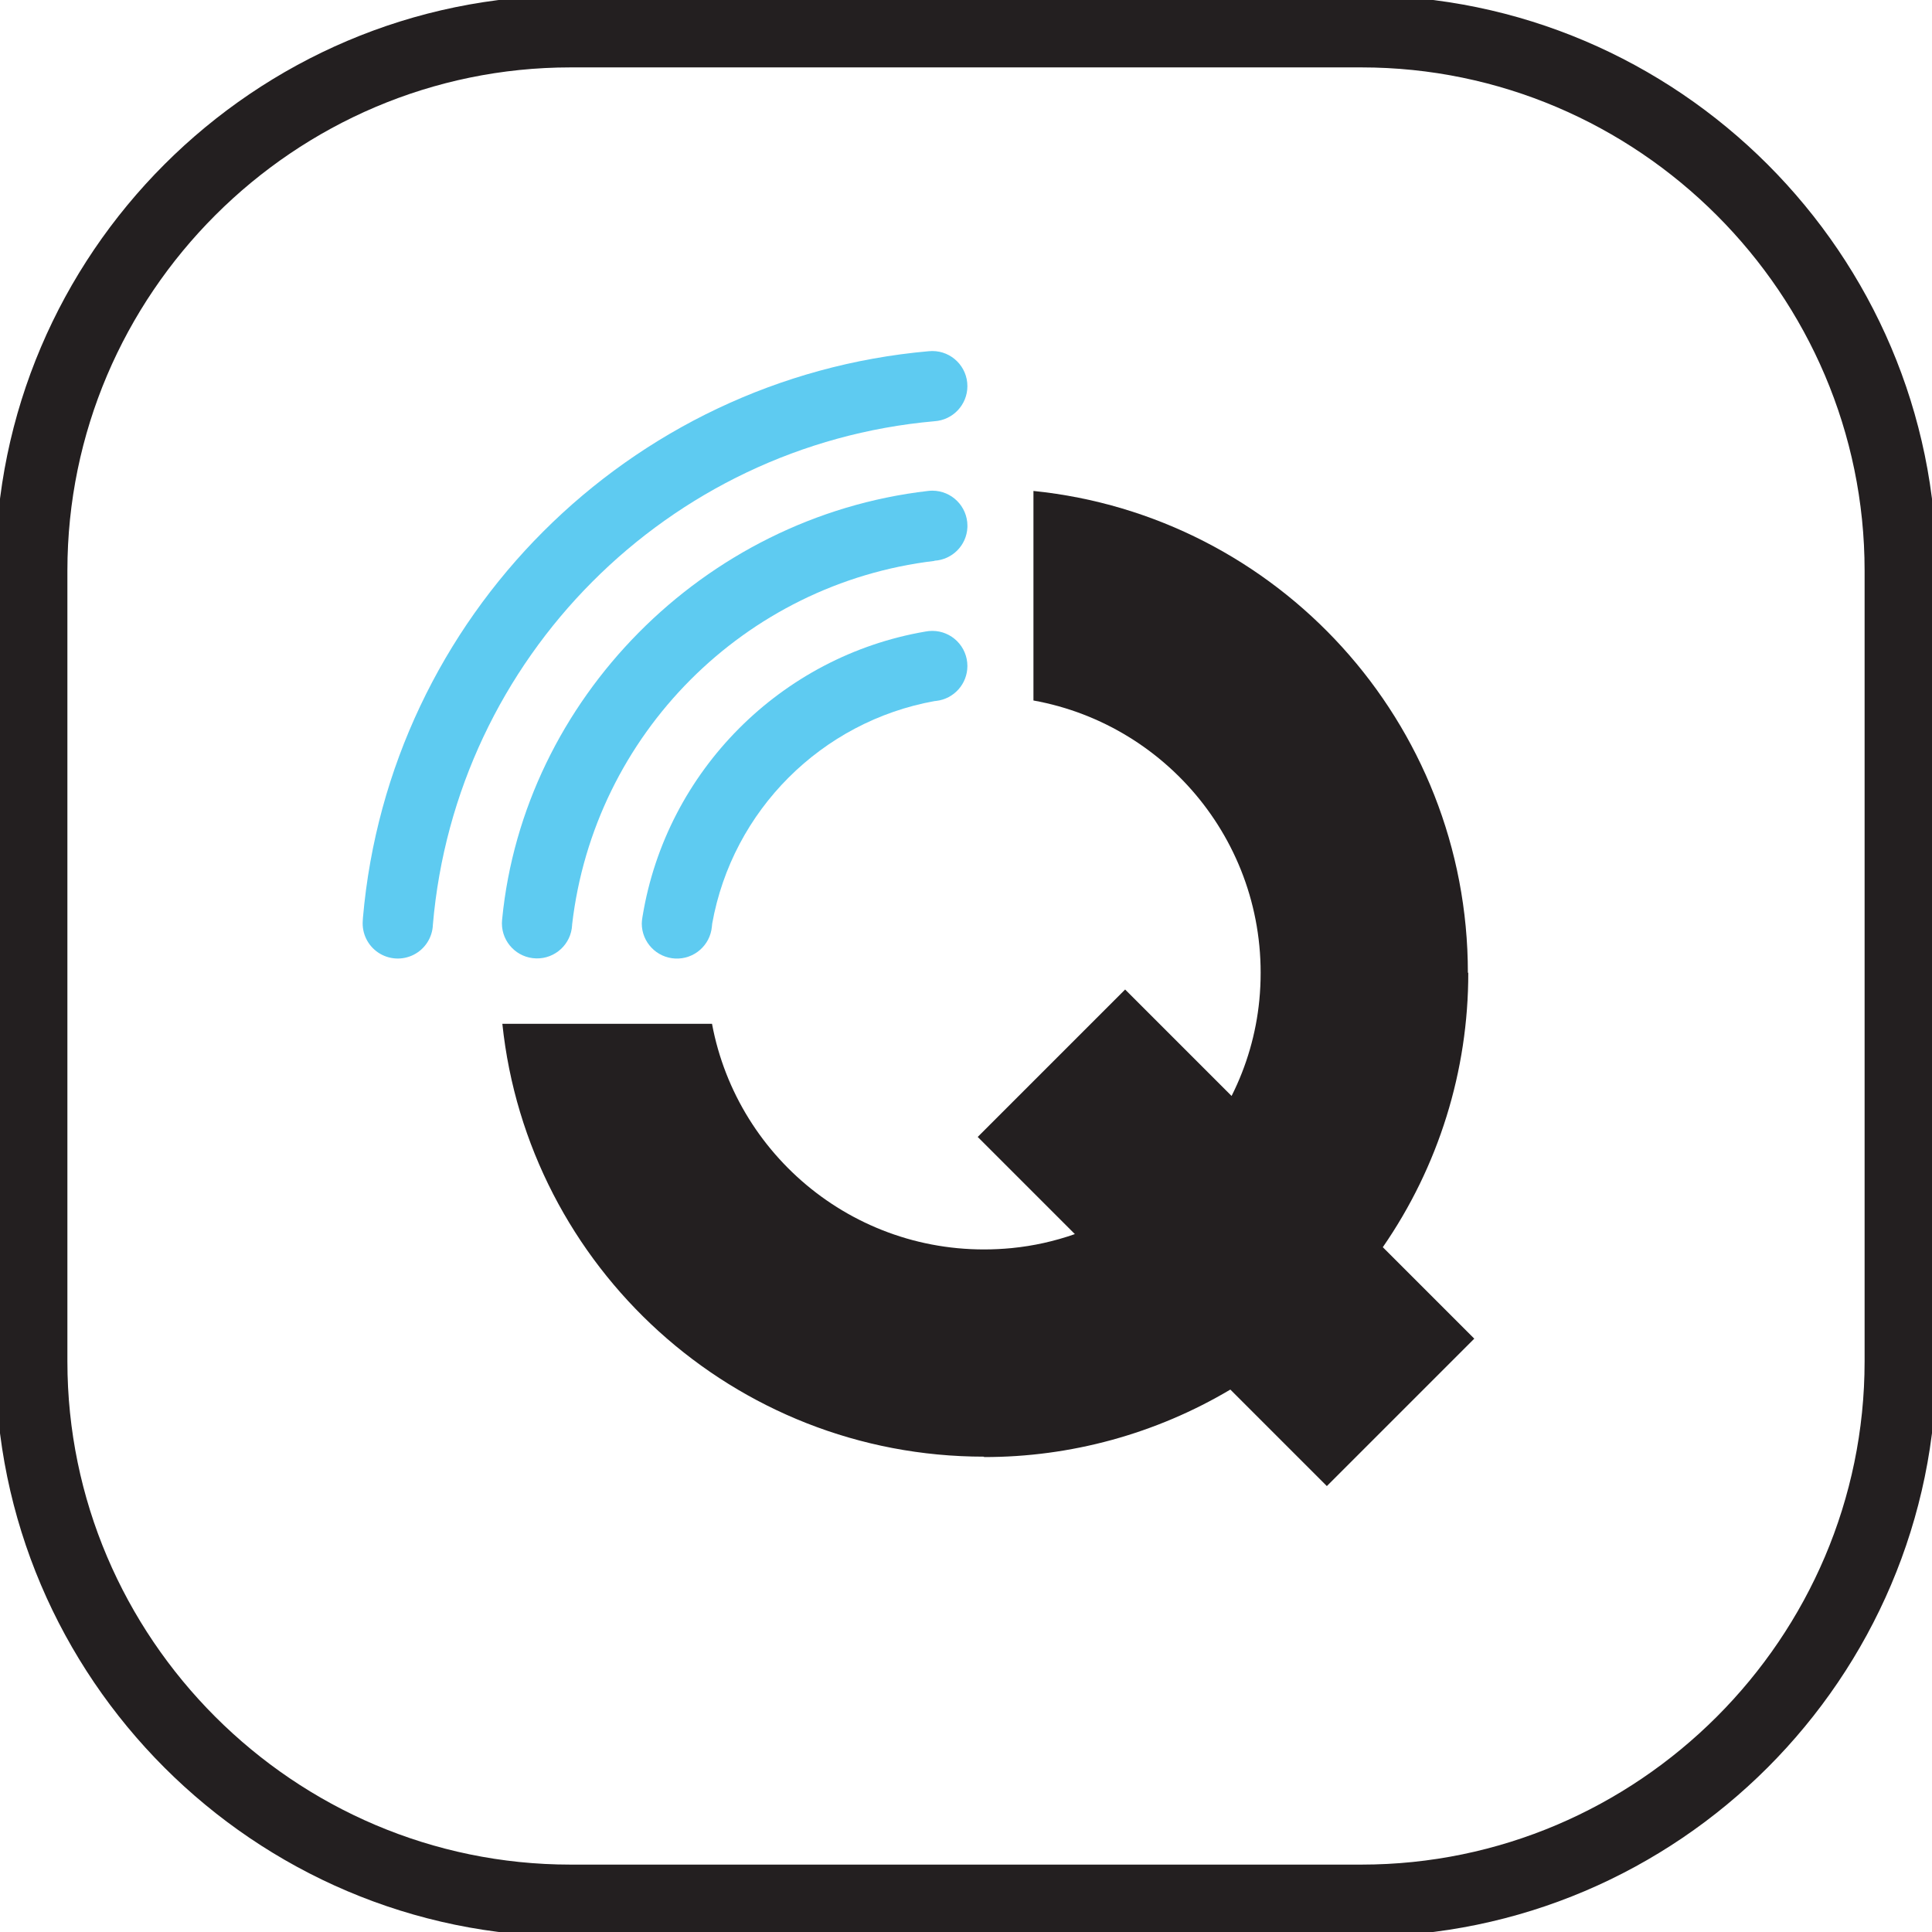
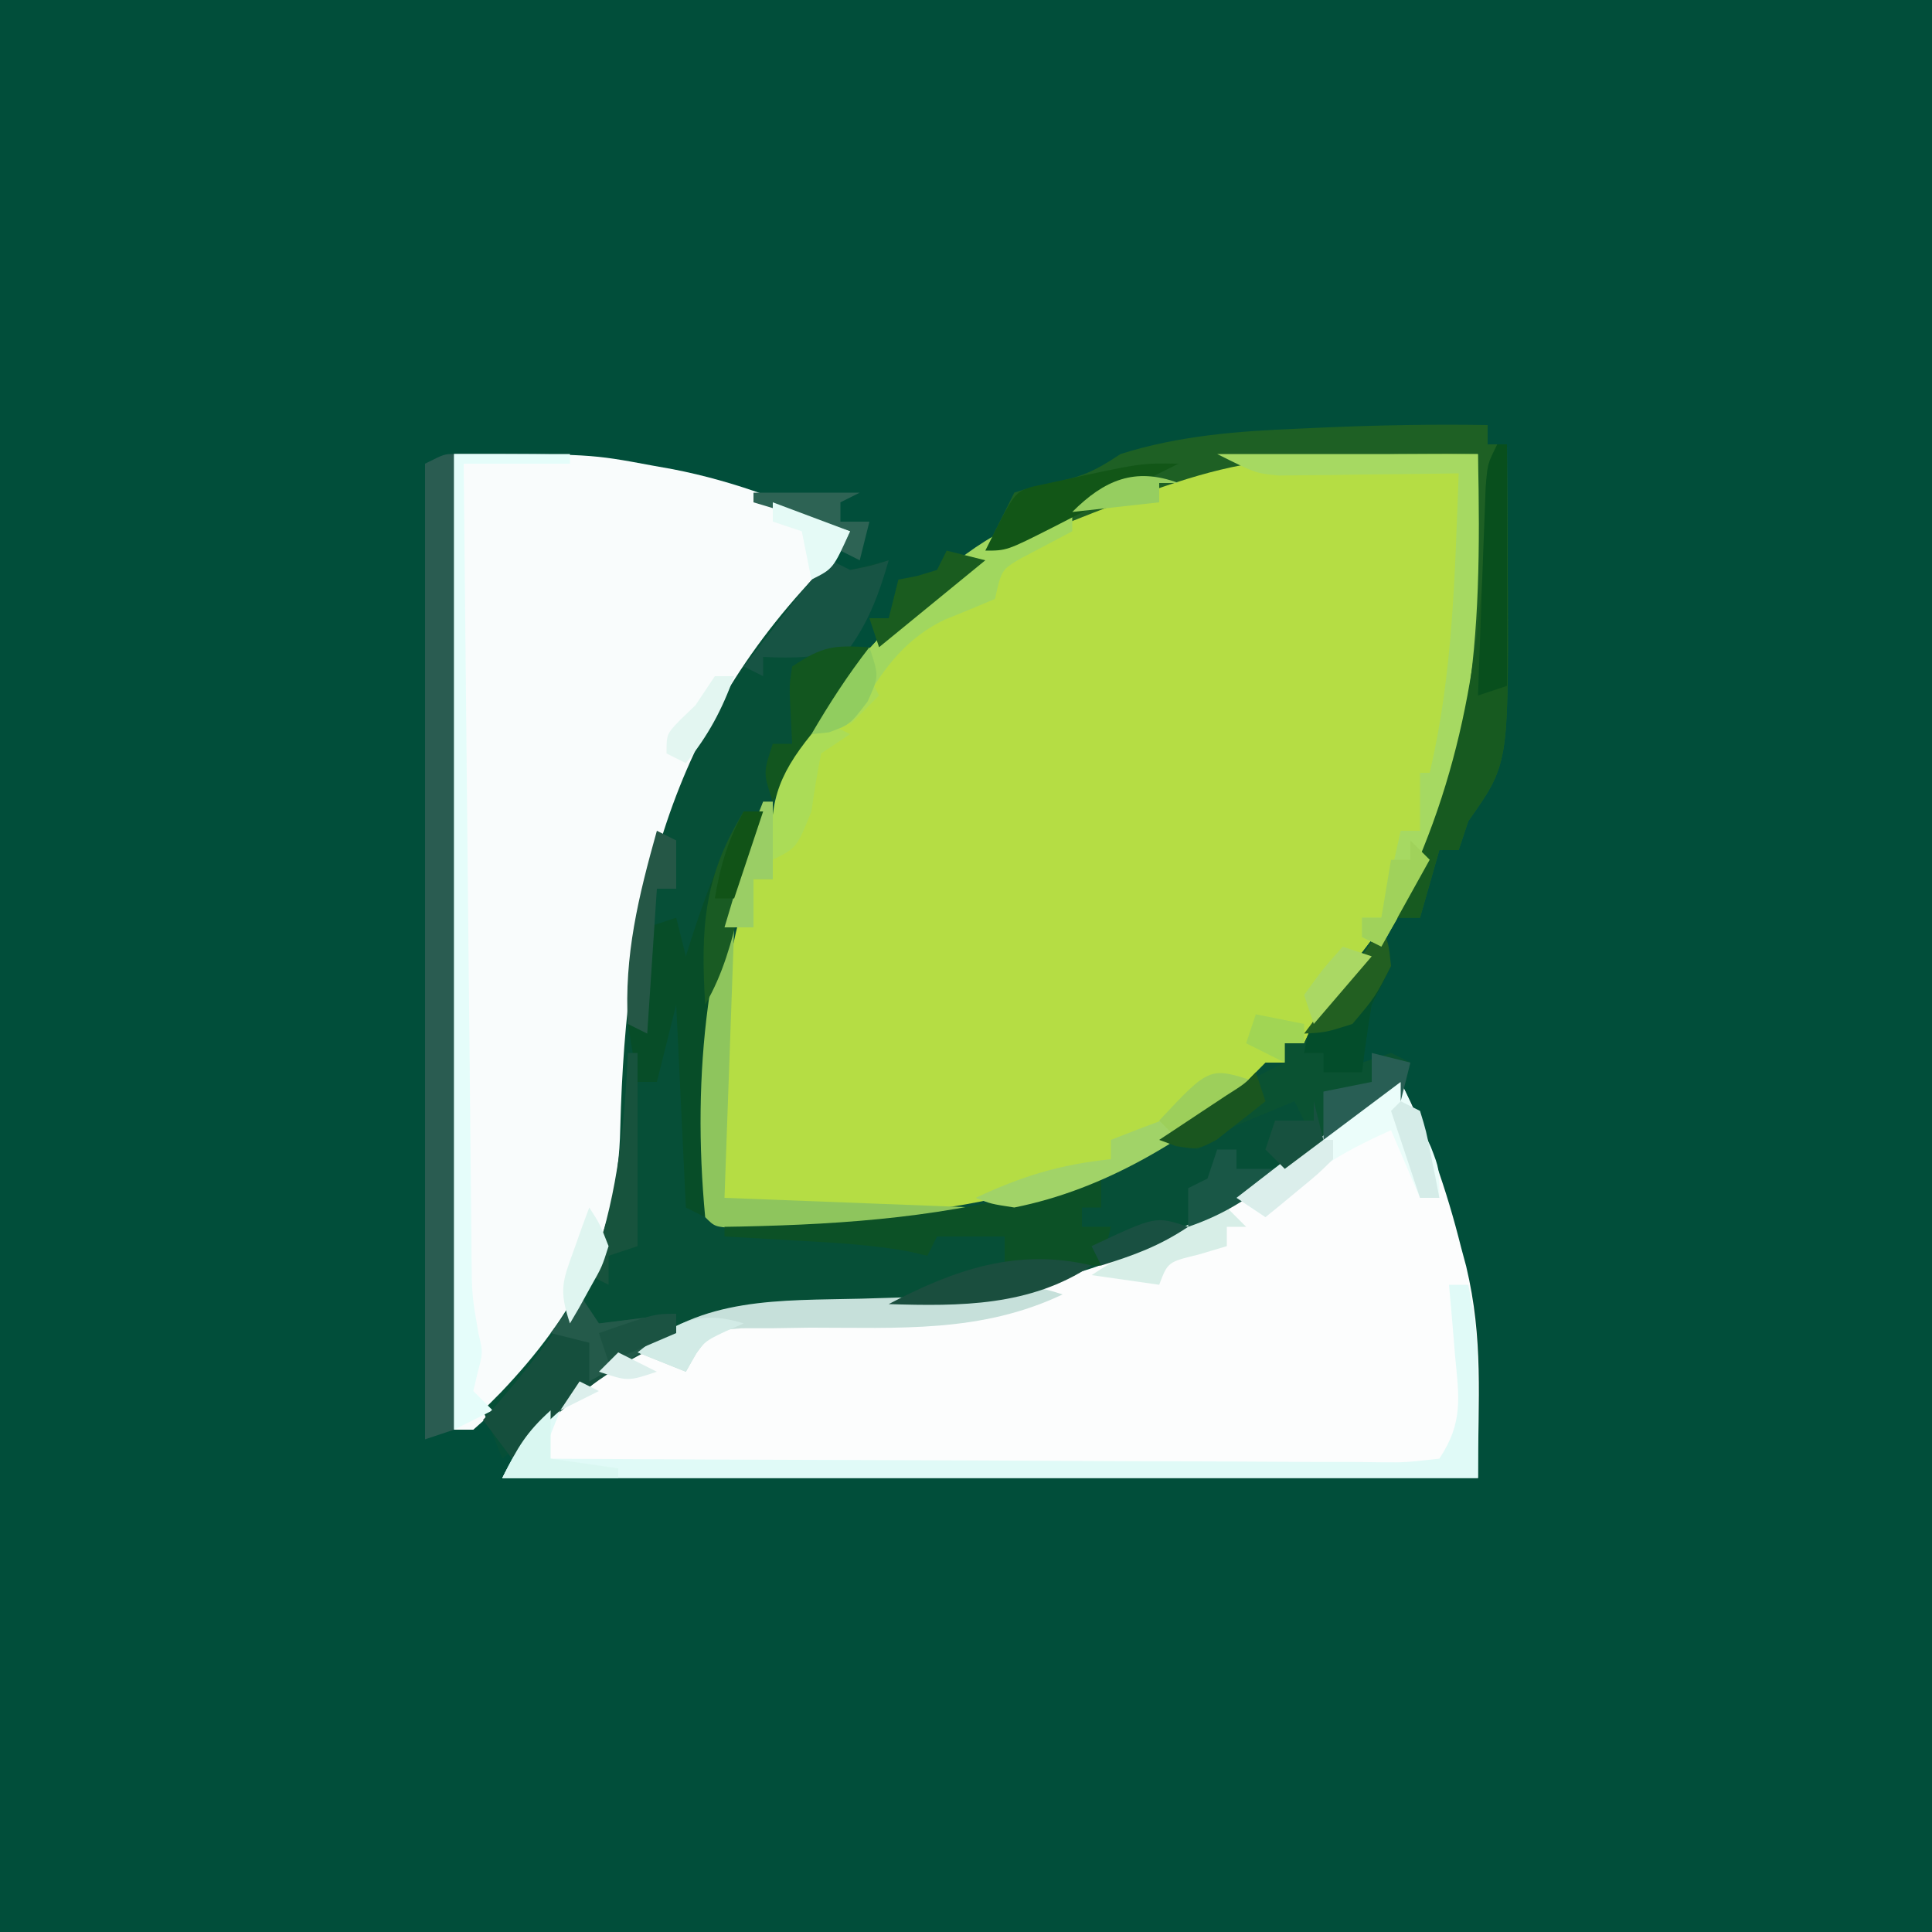
- <svg xmlns="http://www.w3.org/2000/svg" xml:space="preserve" id="Layer_1" x="0" y="0" version="1.1" viewBox="0 0 215 215">
-   <style>
-         .st1{fill:#5ecbf1}
-     </style>
-   <path d="m164.063 148.971-10.179-10.179a53.56 53.56 0 0 0 9.511-30.54h-.044c0-27.905-21.19-50.857-48.345-53.617v23.318c15.334 2.768 26.72 16.891 25.137 33.349a30.2 30.2 0 0 1-3.088 10.66l-11.846-11.846-16.406 16.406 10.812 10.812a30 30 0 0 1-7.02 1.557c-16.415 1.601-30.514-9.699-33.36-24.959H55.903c2.84 27.071 25.752 48.171 53.597 48.171v.044a53.55 53.55 0 0 0 27.417-7.511l10.74 10.74z" style="fill:#231f20" />
-   <path d="M103.747 39.064c-.129 0-.377.018-.385.019-33.409 2.944-60.044 29.582-62.971 63.031l-.022.358a3.909 3.909 0 1 0 7.804.45l-.002-.001c2.546-29.719 26.159-53.412 55.822-56.045a3.914 3.914 0 0 0 3.662-3.903 3.907 3.907 0 0 0-3.908-3.909" class="st1" />
-   <path d="M103.752 54.604a4 4 0 0 0-.475.03c-25.063 2.893-45.007 23.272-47.393 47.639 0 0-.03.32-.03.486a3.909 3.909 0 0 0 7.813.186l.001-.063c2.451-21.156 19.198-37.949 40.325-40.463V62.4c1.982-.124 3.569-1.709 3.662-3.7q.004-.092.004-.185a3.91 3.91 0 0 0-3.907-3.911" class="st1" />
-   <path d="M103.747 70.208c-.247 0-.494.024-.729.068-16.101 2.732-28.851 15.534-31.505 31.664q-.012.064-.023.129a5 5 0 0 0-.071.704 3.909 3.909 0 0 0 7.801.356c.005-.057.031-.316.038-.357 2.255-12.578 12.164-22.477 24.735-24.752 0 0 .142-.013.212-.022a3.91 3.91 0 0 0 3.45-3.883 3.907 3.907 0 0 0-3.908-3.907" class="st1" />
-   <path d="M211.5 151.5c0 33-27 60-60 60h-88c-33 0-60-27-60-60v-88c0-33 27-60 60-60h88c33 0 60 27 60 60z" style="fill:none;stroke:#231f20;stroke-width:8;stroke-miterlimit:10" />
+ <svg xmlns="http://www.w3.org/2000/svg" version="1.1" width="200" height="200">
+   <path d="M0 0 C66 0 132 0 200 0 C200 66 200 132 200 200 C134 200 68 200 0 200 C0 134 0 68 0 0 Z " fill="#014E3A" transform="translate(0,0)" />
+   <path d="M0 0 C1.252 0.009 2.503 0.018 3.793 0.027 C6.862 0.051 9.931 0.084 13 0.125 C13.841 27.593 13.841 27.593 9 39.125 C8.564 40.165 8.129 41.206 7.68 42.277 C4.464 49.244 0.398 55.63 -5 61.125 C-5.66 61.125 -6.32 61.125 -7 61.125 C-7 61.785 -7 62.445 -7 63.125 C-24.153 77.897 -42.243 80.845 -64.121 80.302 C-66 80.125 -66 80.125 -67 79.125 C-68.966 58.257 -65.098 39.701 -52.34 22.855 C-38.515 6.722 -20.808 -0.286 0 0 Z " fill="#B5DD44" transform="translate(140,46.875)" />
+   <path d="M0 0 C0.66 0 1.32 0 2 0 C4.831 5.561 6.737 11.094 8.25 17.125 C8.425 17.774 8.6 18.423 8.78 19.092 C10.58 26.662 10 32.709 10 41 C-23.33 41 -56.66 41 -91 41 C-87.117 33.233 -80.005 27.843 -72.008 24.656 C-68.215 23.417 -64.889 22.875 -60.887 22.824 C-37.113 22.327 -17.329 17.329 0 0 Z " fill="#FCFDFD" transform="translate(143,112)" />
+   <path d="M0 0 C14.13 0 14.13 0 20.5 1.188 C21.57 1.38 21.57 1.38 22.662 1.575 C29.151 2.84 35.058 5.104 41 8 C39.657 10.986 38.15 13.037 35.875 15.375 C26.082 26.375 19.008 41.473 18.824 56.316 C18.503 71.881 17.896 84.029 7 96 C6.508 96.549 6.015 97.098 5.508 97.664 C4.188 99.062 4.188 99.062 2 101 C1.34 101 0.68 101 0 101 C0 67.67 0 34.34 0 0 Z " fill="#F9FCFC" transform="translate(47,47)" />
+   <path d="M0 0 C0.66 0.33 1.32 0.66 2 1 C3.32 0.67 4.64 0.34 6 0 C4.68 2.97 3.36 5.94 2 9 C2.66 9.33 3.32 9.66 4 10 C3.329 10.909 3.329 10.909 2.645 11.836 C-10.286 29.757 -12.778 46.363 -12 68 C7.886 68.715 23.993 66.939 41 56 C42.347 54.68 43.685 53.351 45 52 C45.66 52 46.32 52 47 52 C47 51.34 47 50.68 47 50 C47.66 50 48.32 50 49 50 C49.266 49.428 49.531 48.855 49.805 48.266 C51.057 45.892 52.494 43.878 54.125 41.75 C54.664 41.044 55.203 40.337 55.758 39.609 C56.168 39.078 56.578 38.547 57 38 C58.065 41.616 57.756 42.683 56 46 C55.617 47.991 55.274 49.991 55 52 C55.99 51.67 56.98 51.34 58 51 C58.66 51.33 59.32 51.66 60 52 C59.67 53.32 59.34 54.64 59 56 C59 55.34 59 54.68 59 54 C58.334 54.568 57.667 55.137 56.98 55.723 C39.401 70.45 22.895 77.274 0.059 77.391 C-9.046 77.6 -17.779 79.426 -24.875 85.5 C-25.593 86.099 -26.311 86.699 -27.051 87.316 C-28.016 88.15 -28.016 88.15 -29 89 C-30.011 89.804 -31.021 90.609 -32.062 91.438 C-33.022 92.211 -33.022 92.211 -34 93 C-34.66 91.35 -35.32 89.7 -36 88 C-35.397 87.394 -34.793 86.788 -34.172 86.164 C-26.535 78.158 -22.005 69.972 -21.789 58.781 C-21.199 35.775 -16.791 16.791 0 0 Z " fill="#064F37" transform="translate(86,58)" />
+   <path d="M0 0 C0 33.33 0 66.66 0 101 C-1.485 101.495 -1.485 101.495 -3 102 C-3 68.67 -3 35.34 -3 1 C-1 0 -1 0 0 0 Z " fill="#2A5C51" transform="translate(47,47)" />
+   <path d="M0 0 C0 0.66 0 1.32 0 2 C0.66 2 1.32 2 2 2 C2.029 5.979 2.047 9.958 2.062 13.938 C2.071 15.054 2.079 16.171 2.088 17.322 C2.14 35.135 2.14 35.135 -2 41 C-2.33 41.99 -2.66 42.98 -3 44 C-3.66 44 -4.32 44 -5 44 C-5.66 46.31 -6.32 48.62 -7 51 C-7.99 51 -8.98 51 -10 51 C-9.511 50.018 -9.511 50.018 -9.012 49.016 C-8.575 48.103 -8.138 47.19 -7.688 46.25 C-7.258 45.368 -6.829 44.487 -6.387 43.578 C-2.702 34.071 -1.522 24.893 -1.312 14.75 C-1.278 13.612 -1.244 12.474 -1.209 11.301 C-1.128 8.534 -1.058 5.767 -1 3 C-25.717 3.027 -25.717 3.027 -48.293 12.047 C-50 13 -50 13 -52 13 C-50.5 10 -50.5 10 -49 7 C-47.258 6.438 -47.258 6.438 -45.125 6 C-42.047 5.364 -40.732 4.821 -38 3 C-31.986 1.096 -25.829 0.62 -19.562 0.375 C-18.323 0.318 -18.323 0.318 -17.059 0.26 C-11.369 0.013 -5.696 -0.093 0 0 Z " fill="#1E6024" transform="translate(154,44)" />
+   <path d="M0 0 C1.065 3.616 0.756 4.683 -1 8 C-1.383 9.991 -1.726 11.991 -2 14 C-1.01 13.67 -0.02 13.34 1 13 C1.66 13.33 2.32 13.66 3 14 C2.67 15.32 2.34 16.64 2 18 C2 17.34 2 16.68 2 16 C-1.63 18.97 -5.26 21.94 -9 25 C-9.99 24.34 -10.98 23.68 -12 23 C-11.67 22.01 -11.34 21.02 -11 20 C-10.01 20 -9.02 20 -8 20 C-8.33 19.34 -8.66 18.68 -9 18 C-10.64 18.681 -10.64 18.681 -12.312 19.375 C-12.927 19.63 -13.542 19.885 -14.176 20.148 C-16.265 21.068 -16.265 21.068 -19 23 C-21.188 22.625 -21.188 22.625 -23 22 C-21.585 21.039 -20.168 20.081 -18.75 19.125 C-17.567 18.324 -17.567 18.324 -16.359 17.508 C-14.284 16.182 -12.224 15.051 -10 14 C-10 13.34 -10 12.68 -10 12 C-9.34 12 -8.68 12 -8 12 C-7.602 11.141 -7.602 11.141 -7.195 10.266 C-5.943 7.892 -4.506 5.878 -2.875 3.75 C-2.336 3.044 -1.797 2.337 -1.242 1.609 C-0.832 1.078 -0.422 0.547 0 0 Z " fill="#0A5232" transform="translate(143,96)" />
+   <path d="M0 0 C8.91 0 17.82 0 27 0 C27.427 19.875 26.68 33.382 17 51 C16.34 50.67 15.68 50.34 15 50 C15 49.34 15 48.68 15 48 C15.66 48 16.32 48 17 48 C17.66 45.03 18.32 42.06 19 39 C19.66 39 20.32 39 21 39 C21 37.02 21 35.04 21 33 C21.33 33 21.66 33 22 33 C24.412 22.788 24.611 12.439 25 2 C24.385 2.01 23.77 2.021 23.136 2.032 C20.341 2.073 17.545 2.099 14.75 2.125 C13.298 2.15 13.298 2.15 11.816 2.176 C10.415 2.185 10.415 2.185 8.984 2.195 C8.126 2.206 7.267 2.216 6.382 2.227 C4 2 4 2 0 0 Z " fill="#A6D962" transform="translate(126,47)" />
+   <path d="M0 0 C0.66 0 1.32 0 2 0 C3 5 3 5 3 20 C-30.33 20 -63.66 20 -98 20 C-96.117 16.233 -95.309 15.206 -92 13 C-92.66 14.65 -93.32 16.3 -94 18 C-81.909 18.069 -69.818 18.123 -57.727 18.155 C-52.113 18.171 -46.499 18.192 -40.885 18.226 C-35.471 18.259 -30.057 18.277 -24.643 18.285 C-22.573 18.29 -20.504 18.301 -18.435 18.317 C-15.544 18.339 -12.655 18.342 -9.764 18.341 C-8.902 18.351 -8.039 18.362 -7.151 18.373 C-4.535 18.395 -4.535 18.395 -1 18 C1.51 14.235 1.026 11.605 0.625 7.312 C0.568 6.611 0.512 5.909 0.453 5.186 C0.312 3.456 0.157 1.728 0 0 Z " fill="#E0FAF7" transform="translate(150,133)" />
+   <path d="M0 0 C0.66 0 1.32 0 2 0 C-2 16 -2 16 -2.541 17.918 C-3.081 20.368 -3.214 22.696 -3.316 25.203 C-3.358 26.183 -3.4 27.163 -3.443 28.172 C-3.502 29.696 -3.502 29.696 -3.562 31.25 C-3.606 32.281 -3.649 33.312 -3.693 34.375 C-3.799 36.917 -3.901 39.458 -4 42 C-4.66 41.67 -5.32 41.34 -6 41 C-6.33 34.07 -6.66 27.14 -7 20 C-7.66 22.64 -8.32 25.28 -9 28 C-9.66 28 -10.32 28 -11 28 C-11.33 26.02 -11.66 24.04 -12 22 C-11.67 22 -11.34 22 -11 22 C-10.67 18.7 -10.34 15.4 -10 12 C-9.01 11.67 -8.02 11.34 -7 11 C-6.67 12.32 -6.34 13.64 -6 15 C-5.818 14.42 -5.636 13.84 -5.449 13.242 C-3.958 8.609 -2.317 4.302 0 0 Z " fill="#074D28" transform="translate(77,84)" />
+   <path d="M0 0 C0.33 0 0.66 0 1 0 C1 2.64 1 5.28 1 8 C0.34 8 -0.32 8 -1 8 C-1 9.65 -1 11.3 -1 13 C-1.66 13 -2.32 13 -3 13 C-3.33 22.24 -3.66 31.48 -4 41 C8.87 41.495 8.87 41.495 22 42 C22 42.33 22 42.66 22 43 C18.519 43.788 15.301 44.128 11.734 44.133 C10.762 44.134 9.79 44.135 8.789 44.137 C7.786 44.133 6.783 44.129 5.75 44.125 C4.732 44.129 3.713 44.133 2.664 44.137 C1.697 44.135 0.73 44.134 -0.266 44.133 C-1.15 44.132 -2.035 44.131 -2.946 44.129 C-5 44 -5 44 -6 43 C-7.405 28.084 -5.808 13.839 0 0 Z " fill="#8EC55D" transform="translate(79,83)" />
+   <path d="M0 0 C3.96 0 7.92 0 12 0 C12 0.33 12 0.66 12 1 C8.37 1 4.74 1 1 1 C1.107 12.405 1.22 23.809 1.339 35.214 C1.395 40.51 1.448 45.805 1.497 51.101 C1.545 56.21 1.597 61.319 1.653 66.428 C1.673 68.379 1.692 70.329 1.709 72.28 C1.733 75.009 1.763 77.738 1.795 80.468 C1.8 81.276 1.806 82.085 1.812 82.918 C1.844 87.051 1.844 87.051 2.545 91.106 C3 93 3 93 2.438 95.125 C2.293 95.744 2.149 96.362 2 97 C2.66 97.66 3.32 98.32 4 99 C2.02 99.99 2.02 99.99 0 101 C0 67.67 0 34.34 0 0 Z " fill="#E5FDFA" transform="translate(47,47)" />
+   <path d="M0 0 C0.33 0 0.66 0 1 0 C1.029 3.979 1.047 7.958 1.062 11.938 C1.071 13.054 1.079 14.171 1.088 15.322 C1.14 33.135 1.14 33.135 -3 39 C-3.33 39.99 -3.66 40.98 -4 42 C-4.66 42 -5.32 42 -6 42 C-6.66 44.31 -7.32 46.62 -8 49 C-8.99 49 -9.98 49 -11 49 C-10.685 48.392 -10.371 47.783 -10.047 47.156 C-3.136 33.001 -1.382 19.339 -1.142 3.809 C-1 2 -1 2 0 0 Z " fill="#175A20" transform="translate(155,46)" />
+   <path d="M0 0 C0 0.99 0 1.98 0 3 C-0.66 3 -1.32 3 -2 3 C-2 3.66 -2 4.32 -2 5 C-1.01 5 -0.02 5 1 5 C0.67 6.32 0.34 7.64 0 9 C-3.3 9 -6.6 9 -10 9 C-10 8.01 -10 7.02 -10 6 C-12.31 6 -14.62 6 -17 6 C-17.33 6.66 -17.66 7.32 -18 8 C-18.654 7.847 -19.307 7.693 -19.98 7.535 C-23.755 6.866 -27.489 6.646 -31.312 6.438 C-32.053 6.394 -32.794 6.351 -33.557 6.307 C-35.371 6.201 -37.185 6.1 -39 6 C-39 5.67 -39 5.34 -39 5 C-38.448 4.991 -37.895 4.981 -37.326 4.972 C-26.132 4.735 -15.739 3.952 -4.957 0.84 C-2 0 -2 0 0 0 Z " fill="#0C5126" transform="translate(114,122)" />
+   <path d="M0 0 C0.66 0.99 1.32 1.98 2 3 C4.64 2.67 7.28 2.34 10 2 C10 2.66 10 3.32 10 4 C8.059 5.262 8.059 5.262 5.438 6.688 C0.51 9.526 -3.225 12.775 -7 17 C-7.99 15.68 -8.98 14.36 -10 13 C-9.613 12.564 -9.227 12.129 -8.828 11.68 C-5.56 7.943 -2.659 4.192 0 0 Z " fill="#154F3D" transform="translate(60,134)" />
+   <path d="M0 0 C-8.47 4.017 -16.957 3.435 -26.174 3.439 C-27.391 3.458 -28.609 3.477 -29.863 3.496 C-30.97 3.498 -32.076 3.5 -33.216 3.502 C-36.134 3.736 -36.134 3.736 -37.884 6.031 C-38.252 6.681 -38.62 7.331 -39 8 C-41.475 7.01 -41.475 7.01 -44 6 C-37.419 0.209 -29.168 0.644 -20.875 0.438 C-18.747 0.377 -16.62 0.314 -14.492 0.246 C-13.557 0.222 -12.623 0.198 -11.66 0.174 C-8.992 0.068 -8.992 0.068 -6.407 -0.578 C-3.889 -1.02 -2.4 -0.8 0 0 Z " fill="#C6E0DA" transform="translate(110,134)" />
+   <path d="M0 0 C0 0.66 0 1.32 0 2 C-1.79 2.944 -3.581 3.888 -5.371 4.832 C-7.323 5.99 -7.323 5.99 -8 9 C-9.712 9.724 -11.426 10.444 -13.156 11.125 C-17.074 12.984 -19.464 16.056 -21.562 19.75 C-23 22 -23 22 -25.188 22.812 C-25.786 22.874 -26.384 22.936 -27 23 C-22.35 14.679 -10.558 0 0 0 Z " fill="#A1D75F" transform="translate(111,53)" />
+   <path d="M0 0 C0.66 0.33 1.32 0.66 2 1 C4.098 0.601 4.098 0.601 6 0 C5.049 3.292 4.01 6.205 2 9 C-1.029 10.095 -3.803 10.171 -7 10 C-7 10.66 -7 11.32 -7 12 C-7.66 11.67 -8.32 11.34 -9 11 C-7.877 9.54 -6.751 8.082 -5.625 6.625 C-4.999 5.813 -4.372 5.001 -3.727 4.164 C-2 2 -2 2 0 0 Z " fill="#175444" transform="translate(86,58)" />
+   <path d="M0 0 C0.674 1.434 1.339 2.873 2 4.312 C2.557 5.513 2.557 5.513 3.125 6.738 C4 9 4 9 4 12 C3.34 12 2.68 12 2 12 C1.01 9.69 0.02 7.38 -1 5 C-6.277 7.344 -10.151 9.67 -14 14 C-14.99 13.34 -15.98 12.68 -17 12 C-16.252 11.469 -15.505 10.938 -14.734 10.391 C-13.75 9.684 -12.765 8.978 -11.75 8.25 C-10.775 7.554 -9.801 6.858 -8.797 6.141 C-5.991 4.096 -5.991 4.096 -3.766 1.734 C-2 0 -2 0 0 0 Z " fill="#EBFDFA" transform="translate(145,112)" />
+   <path d="M0 0 C-7.403 6.018 -15.537 11.107 -25 13 C-27.438 12.625 -27.438 12.625 -29 12 C-24.256 9.773 -20.277 8.539 -15 8 C-15 7.34 -15 6.68 -15 6 C-13.886 5.567 -12.773 5.134 -11.625 4.688 C-7.825 3.301 -7.825 3.301 -6 0 C-3 -1 -3 -1 0 0 Z " fill="#A1D368" transform="translate(130,112)" />
+   <path d="M0 0 C0.625 1.75 0.625 1.75 1 4 C0.352 5.342 -0.318 6.674 -1 8 C-1.387 10.325 -1.73 12.659 -2 15 C-3.32 15 -4.64 15 -6 15 C-6 14.34 -6 13.68 -6 13 C-6.66 13 -7.32 13 -8 13 C-7.409 9.645 -6.288 7.872 -4 5.375 C-1.728 2.876 -1.728 2.876 0 0 Z " fill="#034D2B" transform="translate(143,96)" />
+   <path d="M0 0 C-2.166 3.646 -4.405 7.238 -6.688 10.812 C-7.621 12.276 -7.621 12.276 -8.574 13.77 C-9.045 14.506 -9.515 15.242 -10 16 C-11 13 -11 13 -10 10 C-9.34 10 -8.68 10 -8 10 C-8.062 8.721 -8.124 7.442 -8.188 6.125 C-8.293 3.945 -8.293 3.945 -8 2 C-4.772 -0.152 -3.716 -0.201 0 0 Z " fill="#12561F" transform="translate(90,67)" />
+   <path d="M0 0 C0.33 0 0.66 0 1 0 C1 8.25 1 16.5 1 25 C0.01 25.33 -0.98 25.66 -2 26 C-1.862 22.041 -1.713 18.083 -1.562 14.125 C-1.523 12.997 -1.484 11.869 -1.443 10.707 C-1.401 9.631 -1.36 8.554 -1.316 7.445 C-1.28 6.45 -1.243 5.455 -1.205 4.43 C-1 2 -1 2 0 0 Z " fill="#084F1D" transform="translate(155,46)" />
+   <path d="M0 0 C-0.77 0.383 -0.77 0.383 -1.555 0.773 C-3.501 1.75 -5.443 2.736 -7.383 3.727 C-8.63 4.359 -9.878 4.992 -11.125 5.625 C-12.074 6.112 -12.074 6.112 -13.043 6.609 C-17.774 9 -17.774 9 -20 9 C-17 3 -17 3 -15.223 2.402 C-14.153 2.172 -14.153 2.172 -13.062 1.938 C-3.91 -0.072 -3.91 -0.072 0 0 Z " fill="#125617" transform="translate(122,48)" />
+   <path d="M0 0 C-6.341 4.227 -13.584 4.235 -21 4 C-14.155 0.397 -7.647 -1.829 0 0 Z " fill="#1A4E3E" transform="translate(113,131)" />
+   <path d="M0 0 C0.33 0.66 0.66 1.32 1 2 C0.01 2.99 -0.98 3.98 -2 5 C-1.125 1.125 -1.125 1.125 0 0 Z M-4 5 C-3.34 5.33 -2.68 5.66 -2 6 C-2.99 6.66 -3.98 7.32 -5 8 C-5.389 9.99 -5.719 11.992 -6 14 C-7.525 17.763 -7.525 17.763 -10 19 C-10.456 13.3 -9.604 10.452 -6 6 C-5.34 5.67 -4.68 5.34 -4 5 Z " fill="#ABDC57" transform="translate(90,70)" />
+   <path d="M0 0 C0.66 0.33 1.32 0.66 2 1 C2 2.65 2 4.3 2 6 C1.34 6 0.68 6 0 6 C-0.33 10.95 -0.66 15.9 -1 21 C-1.66 20.67 -2.32 20.34 -3 20 C-3.409 12.919 -1.904 6.801 0 0 Z " fill="#255746" transform="translate(68,86)" />
+   <path d="M0 0 C0.66 0 1.32 0 2 0 C1.381 2.585 0.755 5.168 0.125 7.75 C-0.049 8.48 -0.223 9.209 -0.402 9.961 C-1.279 13.533 -2.127 16.794 -4 20 C-4.473 12.114 -4.18 6.792 0 0 Z " fill="#195B23" transform="translate(77,84)" />
+   <path d="M0 0 C0.66 0.99 1.32 1.98 2 3 C4.64 2.67 7.28 2.34 10 2 C10 2.66 10 3.32 10 4 C7.03 5.65 4.06 7.3 1 9 C1 7.68 1 6.36 1 5 C-0.32 4.67 -1.64 4.34 -3 4 C-2.01 2.68 -1.02 1.36 0 0 Z " fill="#245A4A" transform="translate(60,134)" />
+   <path d="M0 0 C0.33 0 0.66 0 1 0 C1 6.6 1 13.2 1 20 C0.01 20.33 -0.98 20.66 -2 21 C-2 21.99 -2 22.98 -2 24 C-2.66 23.67 -3.32 23.34 -4 23 C-3.795 22.429 -3.59 21.858 -3.379 21.27 C-1.031 14.204 -0.337 7.416 0 0 Z " fill="#17533D" transform="translate(65,109)" />
+   <path d="M0 0 C0.66 0.66 1.32 1.32 2 2 C1.34 2 0.68 2 0 2 C0 2.66 0 3.32 0 4 C-0.969 4.289 -1.939 4.577 -2.938 4.875 C-6.107 5.642 -6.107 5.642 -7 8 C-9.31 7.67 -11.62 7.34 -14 7 C-11.155 5.103 -8.427 3.767 -5.312 2.375 C-4.319 1.929 -3.325 1.483 -2.301 1.023 C-1.542 0.686 -0.782 0.348 0 0 Z " fill="#D7EEE7" transform="translate(127,125)" />
+   <path d="M0 0 C0.66 0 1.32 0 2 0 C2 0.66 2 1.32 2 2 C3.65 2 5.3 2 7 2 C3.8 4.743 0.995 6.63 -3 8 C-3 6.68 -3 5.36 -3 4 C-2.34 3.67 -1.68 3.34 -1 3 C-0.67 2.01 -0.34 1.02 0 0 Z " fill="#195746" transform="translate(126,119)" />
+   <path d="M0 0 C1.32 0.33 2.64 0.66 4 1 C3.67 2.32 3.34 3.64 3 5 C3 4.34 3 3.68 3 3 C0.36 4.98 -2.28 6.96 -5 9 C-5 7.35 -5 5.7 -5 4 C-3.35 3.67 -1.7 3.34 0 3 C0 2.01 0 1.02 0 0 Z " fill="#285E54" transform="translate(142,109)" />
+   <path d="M0 0 C1.32 0.33 2.64 0.66 4 1 C-1.445 5.455 -1.445 5.455 -7 10 C-7.33 9.01 -7.66 8.02 -8 7 C-7.34 7 -6.68 7 -6 7 C-5.67 5.68 -5.34 4.36 -5 3 C-4.361 2.876 -3.721 2.752 -3.062 2.625 C-2.042 2.316 -2.042 2.316 -1 2 C-0.67 1.34 -0.34 0.68 0 0 Z " fill="#1A5C1F" transform="translate(98,57)" />
+   <path d="M0 0 C3.63 0 7.26 0 11 0 C10.01 0.495 10.01 0.495 9 1 C9 1.66 9 2.32 9 3 C9.99 3 10.98 3 12 3 C11.67 4.32 11.34 5.64 11 7 C10.34 6.67 9.68 6.34 9 6 C9.33 5.34 9.66 4.68 10 4 C6.7 3.01 3.4 2.02 0 1 C0 0.67 0 0.34 0 0 Z " fill="#2D6354" transform="translate(78,51)" />
+   <path d="M0 0 C0.33 0 0.66 0 1 0 C1 2.64 1 5.28 1 8 C0.34 8 -0.32 8 -1 8 C-1 9.65 -1 11.3 -1 13 C-1.99 13 -2.98 13 -4 13 C-3.521 11.396 -3.042 9.792 -2.562 8.188 C-2.296 7.294 -2.029 6.401 -1.754 5.48 C-1.196 3.645 -0.607 1.82 0 0 Z " fill="#9ACE65" transform="translate(79,83)" />
+   <path d="M0 0 C0 1.667 0 3.333 0 5 C2.31 5.33 4.62 5.66 7 6 C7 6.33 7 6.66 7 7 C3.04 7 -0.92 7 -5 7 C-3.383 3.765 -2.524 2.294 0 0 Z " fill="#D9F7F1" transform="translate(57,146)" />
+   <path d="M0 0 C0.75 1.625 0.75 1.625 1 4 C-0.625 7.188 -0.625 7.188 -3 10 C-5.75 10.875 -5.75 10.875 -8 11 C-7.59 10.457 -7.18 9.915 -6.758 9.355 C-6.219 8.64 -5.68 7.925 -5.125 7.188 C-4.591 6.48 -4.058 5.772 -3.508 5.043 C-2.292 3.395 -1.136 1.704 0 0 Z " fill="#225F21" transform="translate(143,96)" />
+   <path d="M0 0 C1.117 1.734 1.117 1.734 2 4 C1.32 6.141 1.32 6.141 0.125 8.25 C-0.264 8.956 -0.654 9.663 -1.055 10.391 C-1.367 10.922 -1.679 11.453 -2 12 C-3.16 8.521 -2.775 7.658 -1.562 4.312 C-1.131 3.1 -1.131 3.1 -0.691 1.863 C-0.463 1.248 -0.235 0.634 0 0 Z " fill="#DFF5F0" transform="translate(61,125)" />
+   <path d="M0 0 C2.64 0.99 5.28 1.98 8 3 C6.25 6.875 6.25 6.875 4 8 C3.67 6.35 3.34 4.7 3 3 C2.01 2.67 1.02 2.34 0 2 C0 1.34 0 0.68 0 0 Z " fill="#E5FAF6" transform="translate(80,52)" />
+   <path d="M0 0 C-2.64 1.98 -5.28 3.96 -8 6 C-8.66 5.34 -9.32 4.68 -10 4 C-4.77 -1.59 -4.77 -1.59 0 0 Z " fill="#9DCF5B" transform="translate(130,112)" />
+   <path d="M0 0 C0.99 0.33 1.98 0.66 3 1 C1.02 3.31 -0.96 5.62 -3 8 C-3.33 7.01 -3.66 6.02 -4 5 C-2.062 2.312 -2.062 2.312 0 0 Z " fill="#AAD864" transform="translate(139,98)" />
+   <path d="M0 0 C0.66 0.66 1.32 1.32 2 2 C0.35 4.97 -1.3 7.94 -3 11 C-3.66 10.67 -4.32 10.34 -5 10 C-5 9.34 -5 8.68 -5 8 C-4.34 8 -3.68 8 -3 8 C-2.67 6.02 -2.34 4.04 -2 2 C-1.34 2 -0.68 2 0 2 C0 1.34 0 0.68 0 0 Z " fill="#A0D25B" transform="translate(146,87)" />
+   <path d="M0 0 C-0.928 0.402 -0.928 0.402 -1.875 0.812 C-4.3 1.956 -4.3 1.956 -6 5 C-8.475 4.01 -8.475 4.01 -11 3 C-7.182 -0.028 -4.814 -1.494 0 0 Z " fill="#D2EBE6" transform="translate(77,137)" />
+   <path d="M0 0 C0 0.66 0 1.32 0 2 C-1.531 3.508 -1.531 3.508 -3.5 5.125 C-4.15 5.664 -4.799 6.203 -5.469 6.758 C-5.974 7.168 -6.479 7.578 -7 8 C-7.99 7.34 -8.98 6.68 -10 6 C-8.713 4.994 -7.42 3.996 -6.125 3 C-5.406 2.443 -4.686 1.886 -3.945 1.312 C-2 0 -2 0 0 0 Z " fill="#DBEEEB" transform="translate(138,118)" />
+   <path d="M0 0 C0.33 0.99 0.66 1.98 1 3 C-0.071 3.869 -1.157 4.72 -2.25 5.562 C-2.853 6.038 -3.457 6.514 -4.078 7.004 C-6 8 -6 8 -8.234 7.652 C-8.817 7.437 -9.4 7.222 -10 7 C-9.362 6.578 -8.724 6.157 -8.066 5.723 C-7.24 5.175 -6.414 4.627 -5.562 4.062 C-4.739 3.517 -3.915 2.972 -3.066 2.41 C-1.1 1.162 -1.1 1.162 0 0 Z " fill="#1A561F" transform="translate(130,111)" />
+   <path d="M0 0 C-2.986 1.991 -5.597 2.941 -9 4 C-9.33 3.34 -9.66 2.68 -10 2 C-3.375 -1.125 -3.375 -1.125 0 0 Z " fill="#195041" transform="translate(123,127)" />
+   <path d="M0 0 C0.66 0.33 1.32 0.66 2 1 C2.633 3.066 2.633 3.066 3.125 5.562 C3.293 6.389 3.46 7.215 3.633 8.066 C3.754 8.704 3.875 9.343 4 10 C3.34 10 2.68 10 2 10 C1.01 7.03 0.02 4.06 -1 1 C-0.67 0.67 -0.34 0.34 0 0 Z " fill="#D5ECE8" transform="translate(145,114)" />
+   <path d="M0 0 C0.33 1.32 0.66 2.64 1 4 C-0.32 4.99 -1.64 5.98 -3 7 C-3.66 6.34 -4.32 5.68 -5 5 C-4.67 4.01 -4.34 3.02 -4 2 C-2.68 2 -1.36 2 0 2 C0 1.34 0 0.68 0 0 Z " fill="#17513F" transform="translate(136,114)" />
+   <path d="M0 0 C0.66 0 1.32 0 2 0 C1.01 2.97 0.02 5.94 -1 9 C-1.66 9 -2.32 9 -3 9 C-2.443 5.656 -1.648 2.967 0 0 Z " fill="#115317" transform="translate(77,84)" />
+   <path d="M0 0 C0.66 0 1.32 0 2 0 C0.751 3.459 -0.675 6.147 -3 9 C-3.66 8.67 -4.32 8.34 -5 8 C-5 6 -5 6 -3.625 4.562 C-3.089 4.047 -2.553 3.531 -2 3 C-1.34 2.01 -0.68 1.02 0 0 Z " fill="#E3F6F1" transform="translate(74,70)" />
+   <path d="M0 0 C-0.66 0 -1.32 0 -2 0 C-2 0.66 -2 1.32 -2 2 C-6.455 2.495 -6.455 2.495 -11 3 C-7.684 -0.316 -4.508 -1.67 0 0 Z " fill="#96CE60" transform="translate(122,50)" />
+   <path d="M0 0 C1 3 1 3 -0.188 5.625 C-2 8 -2 8 -4.188 8.812 C-4.786 8.874 -5.384 8.936 -6 9 C-4.162 5.849 -2.24 2.88 0 0 Z " fill="#91CD5F" transform="translate(90,67)" />
+   <path d="M0 0 C0 0.66 0 1.32 0 2 C-3.465 3.485 -3.465 3.485 -7 5 C-7.33 4.01 -7.66 3.02 -8 2 C-2.25 0 -2.25 0 0 0 Z " fill="#1B5342" transform="translate(70,136)" />
+   <path d="M0 0 C1.32 0.66 2.64 1.32 4 2 C1 3 1 3 -2 2 C-1.34 1.34 -0.68 0.68 0 0 Z M-4 3 C-3.34 3.33 -2.68 3.66 -2 4 C-3.98 4.99 -3.98 4.99 -6 6 C-5.34 5.01 -4.68 4.02 -4 3 Z " fill="#DCEFEC" transform="translate(64,140)" />
+   <path d="M0 0 C1.65 0.33 3.3 0.66 5 1 C5 1.66 5 2.32 5 3 C4.34 3 3.68 3 3 3 C3 3.66 3 4.32 3 5 C1.68 4.34 0.36 3.68 -1 3 C-0.67 2.01 -0.34 1.02 0 0 Z " fill="#A1D554" transform="translate(130,105)" />
</svg>
